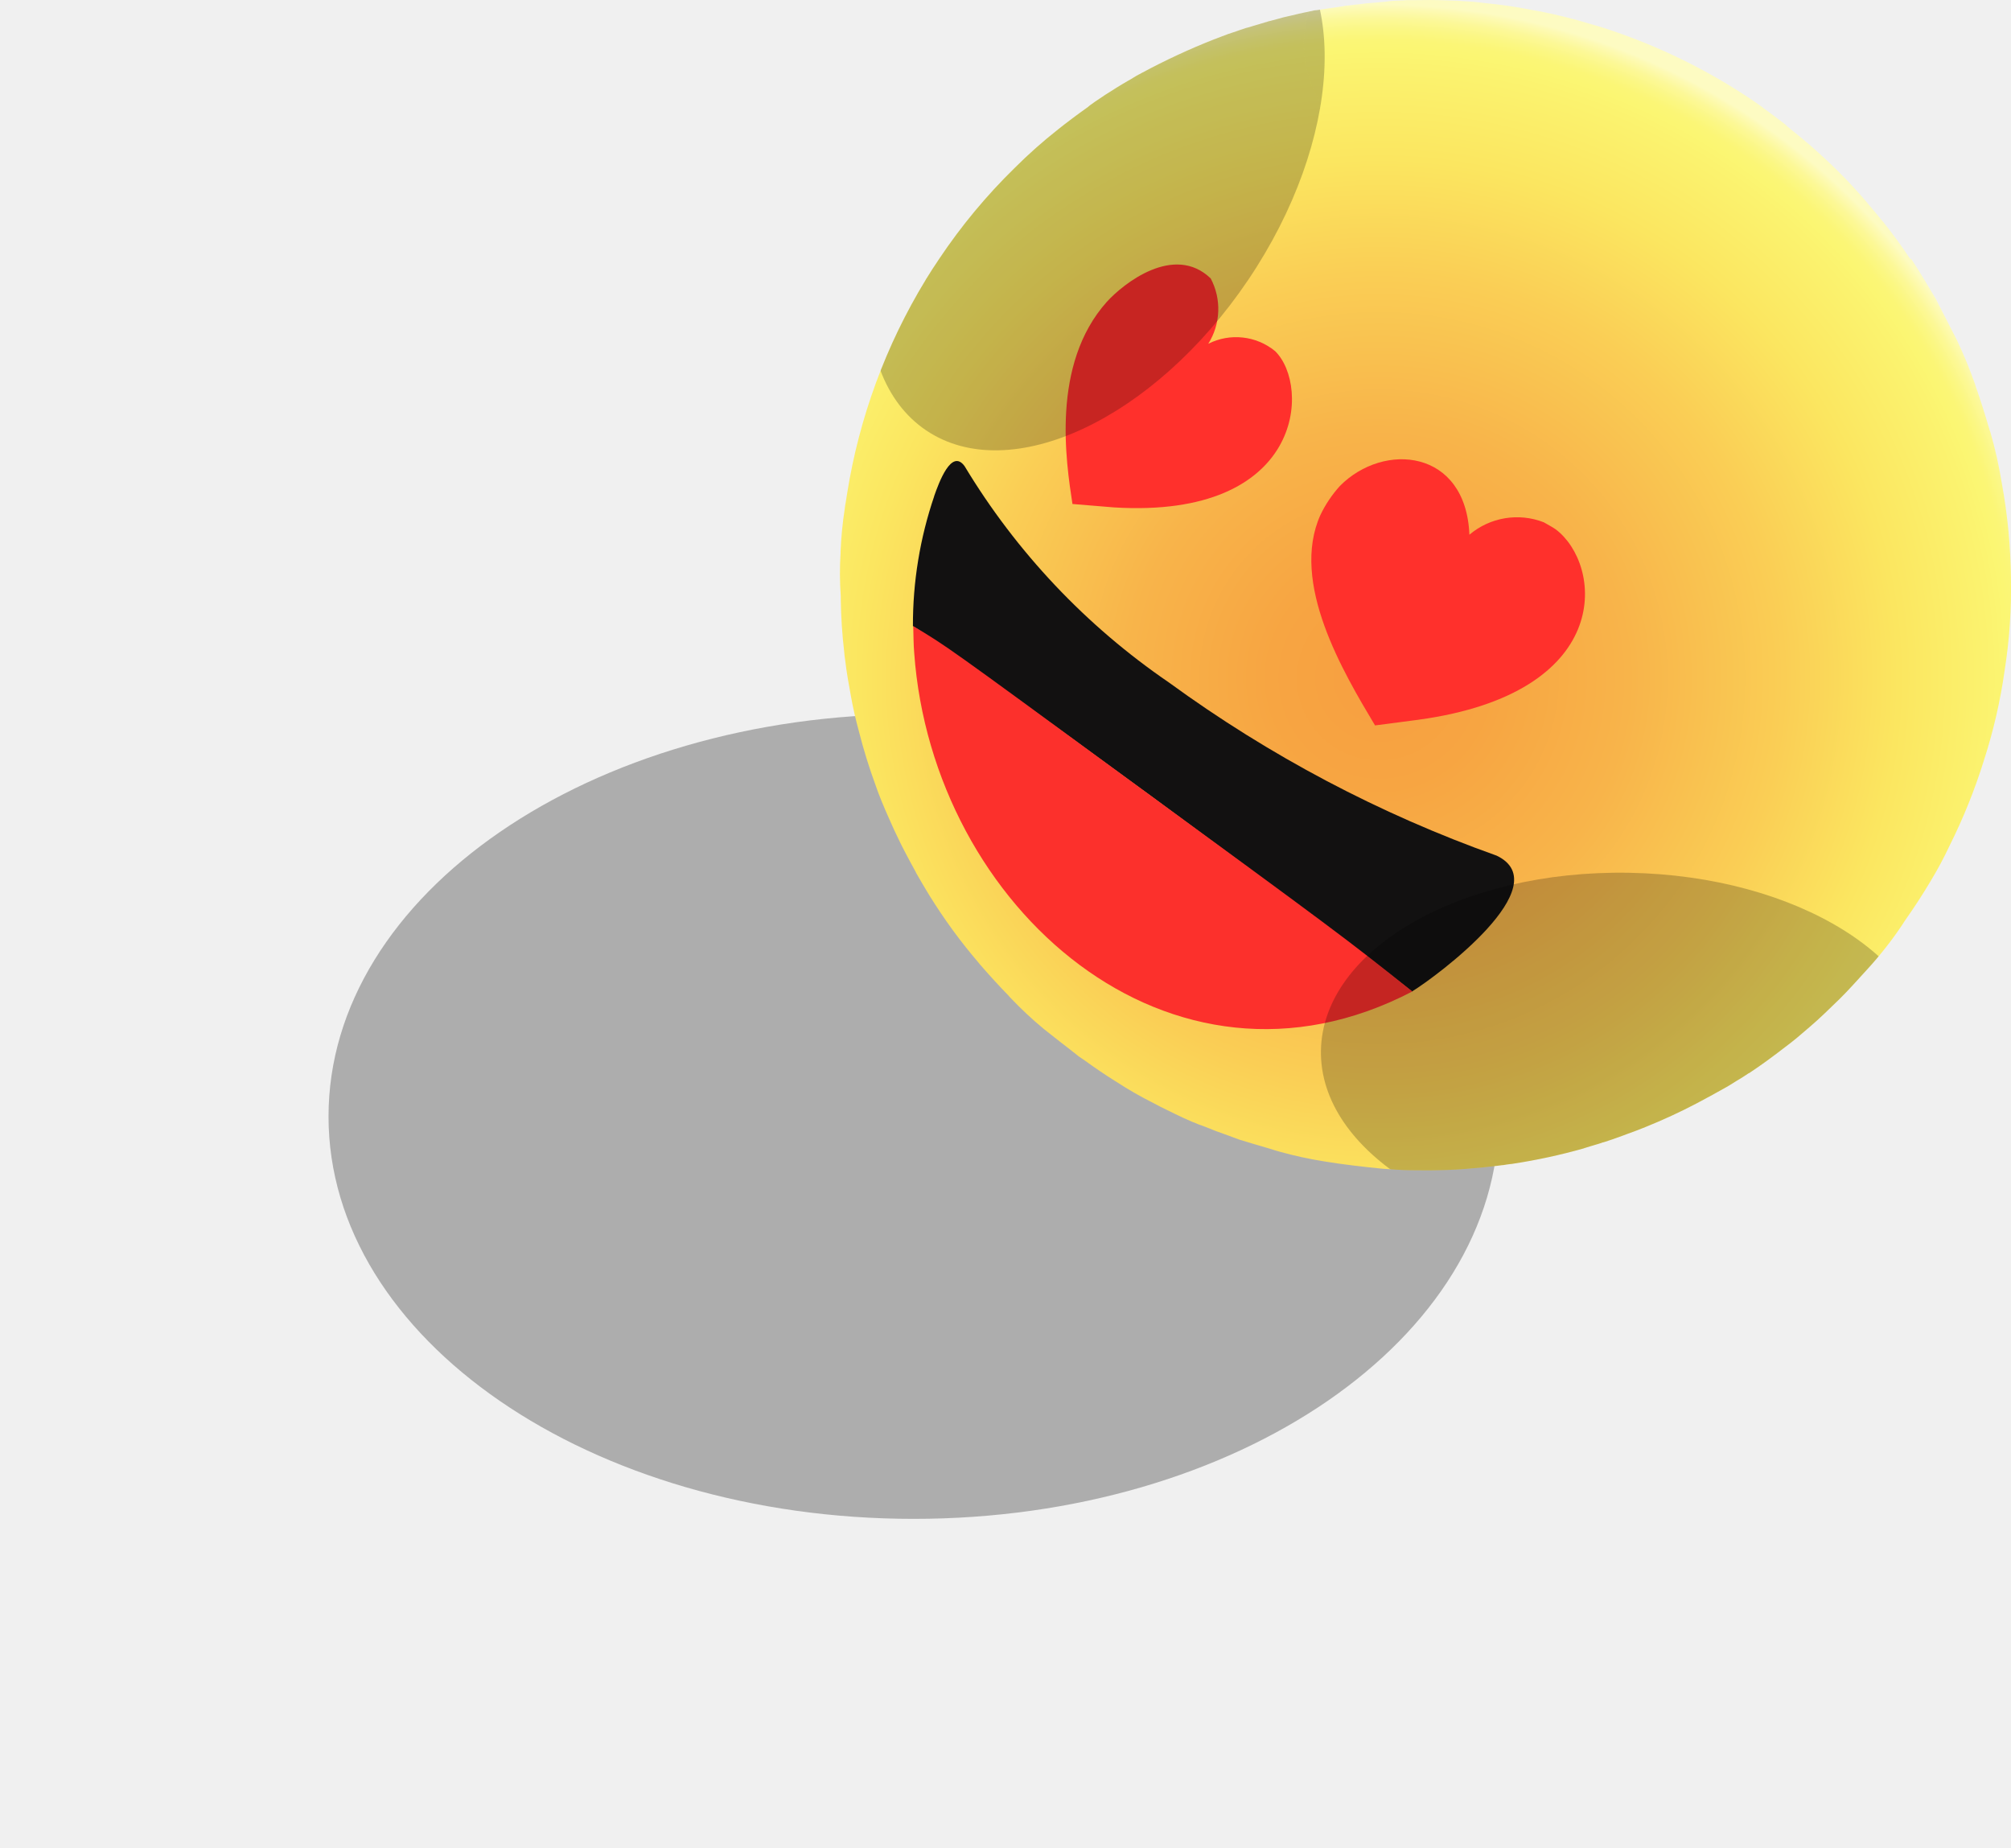
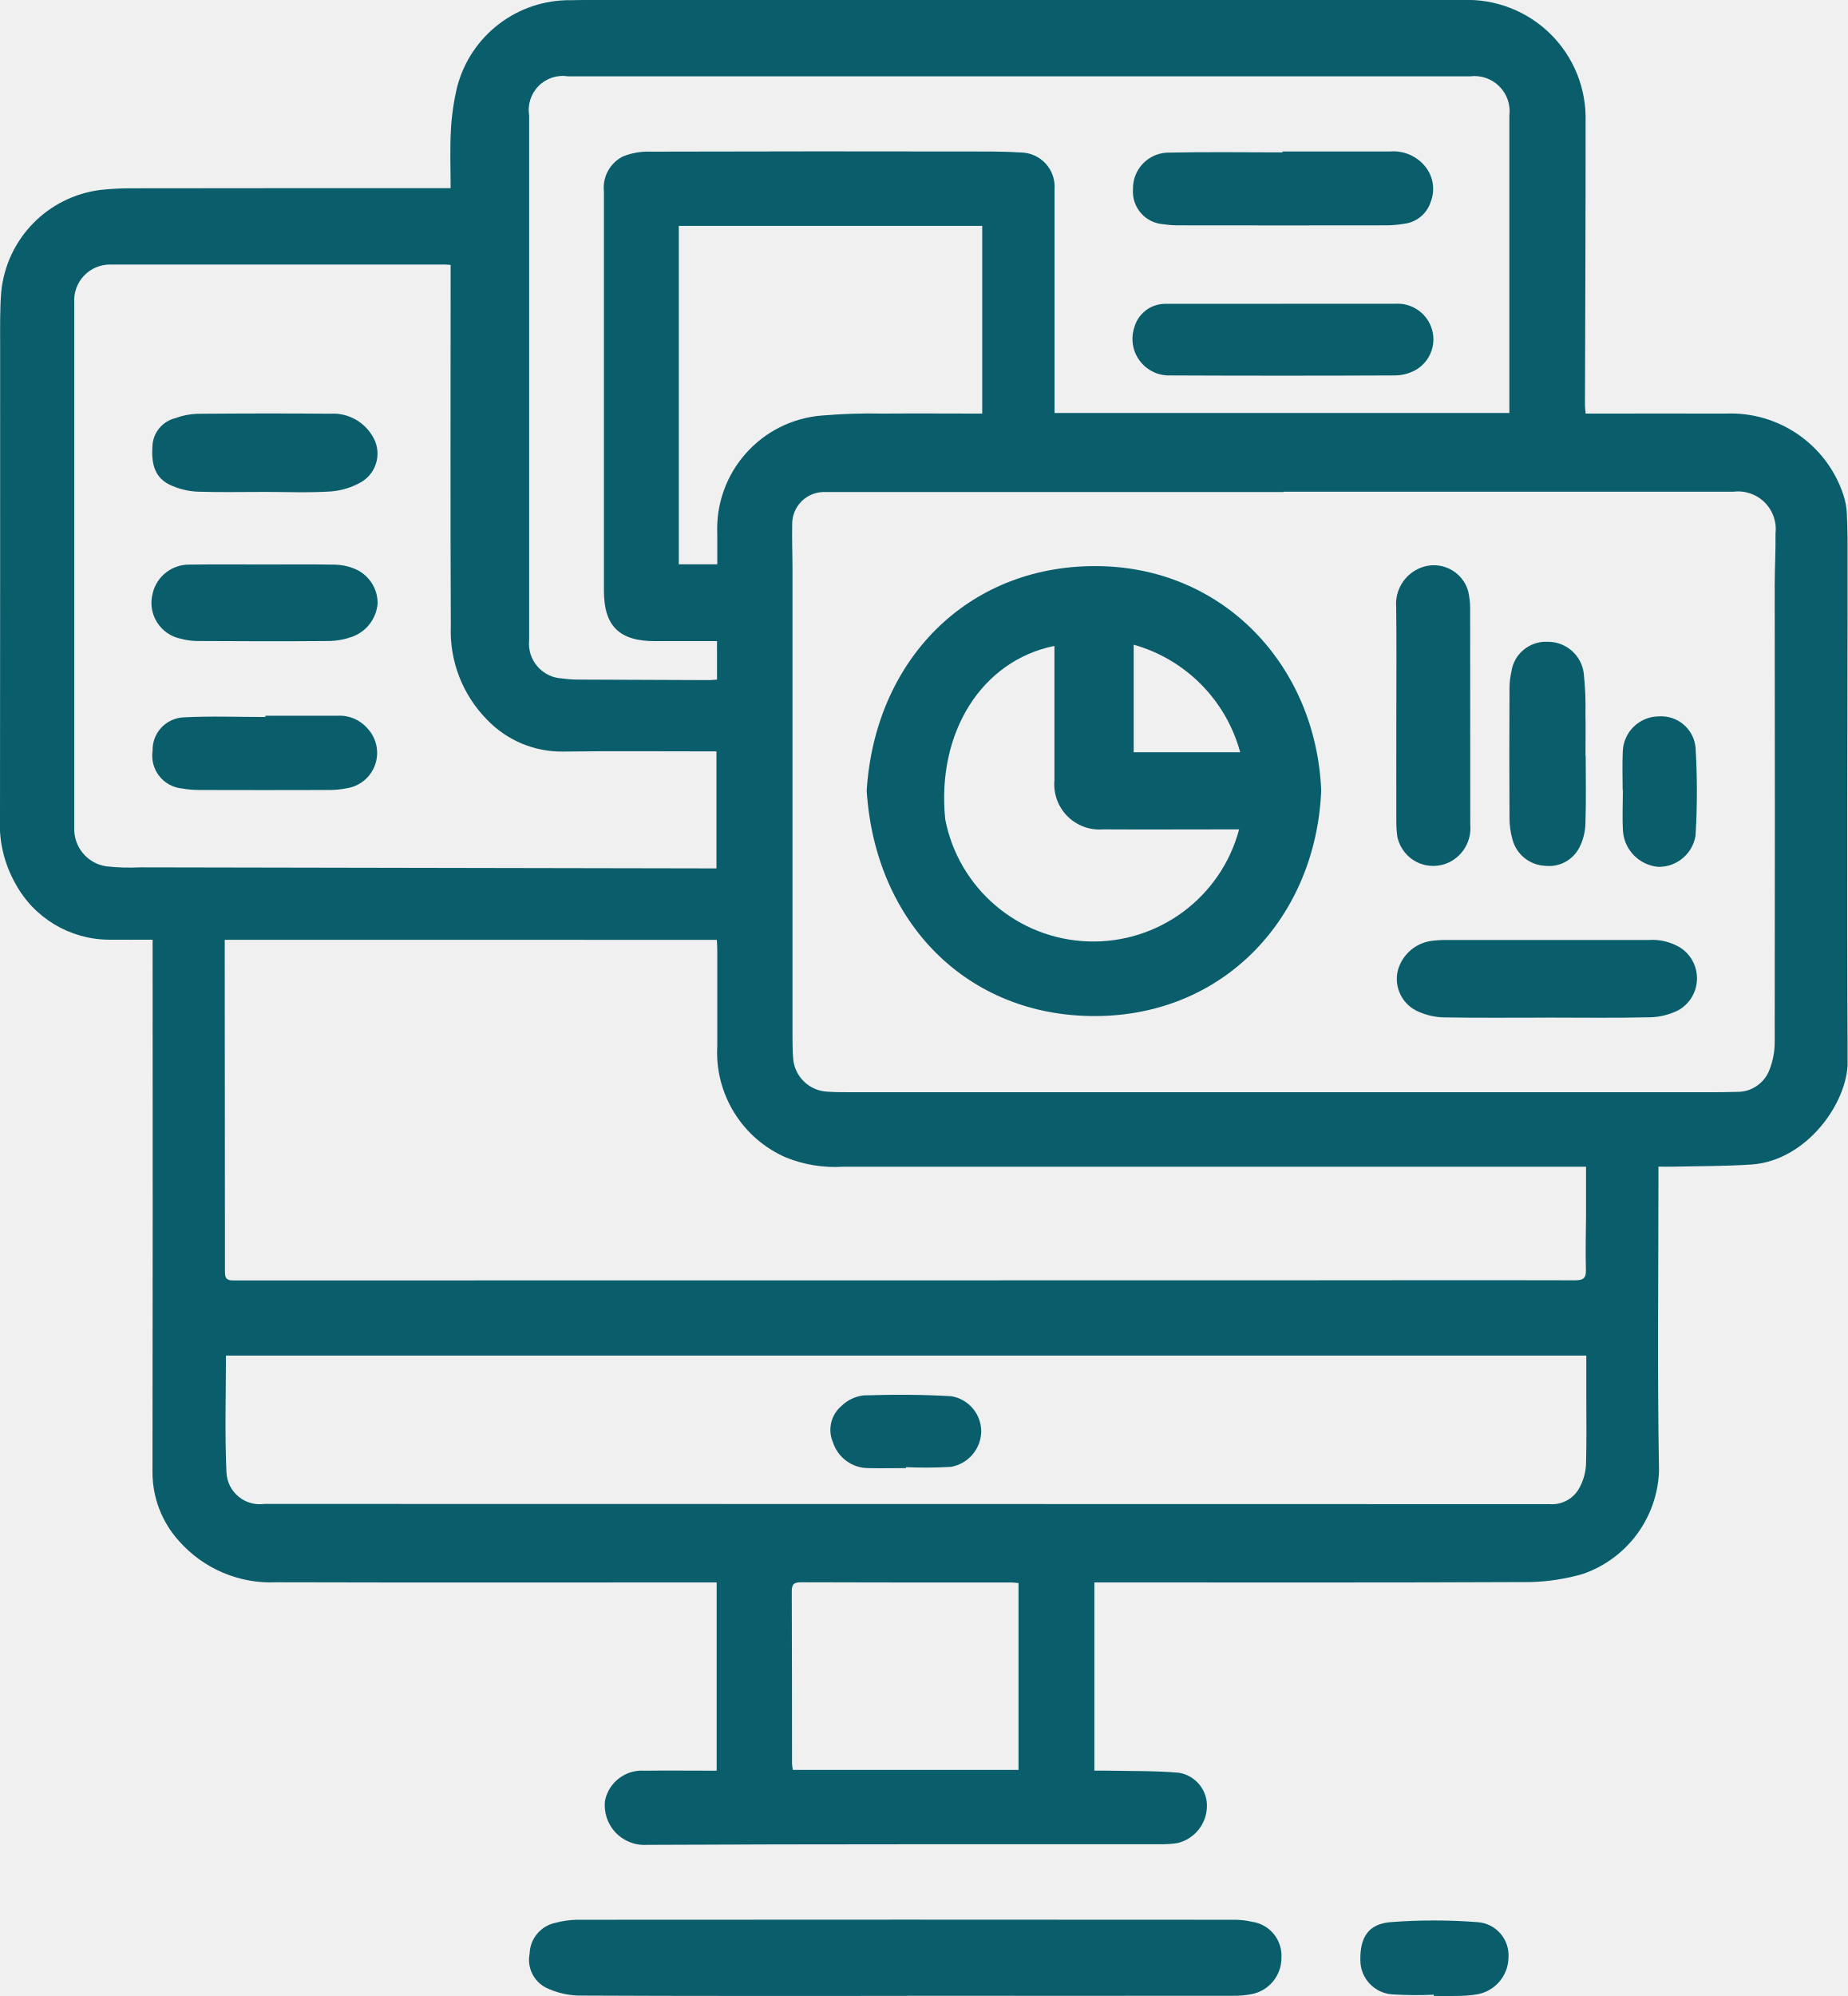
- <svg xmlns="http://www.w3.org/2000/svg" xmlns:xlink="http://www.w3.org/1999/xlink" width="82.478" height="75.758" viewBox="0 0 82.478 75.758">
+ <svg xmlns="http://www.w3.org/2000/svg" id="Grupo_1072227" data-name="Grupo 1072227" width="103.238" height="111.515" viewBox="0 0 103.238 111.515">
  <defs>
-     <radialGradient id="radial-gradient" cx="0.471" cy="0.58" r="0.575" gradientTransform="matrix(-0.999, -0.004, -0.004, 1, 0.933, 0.001)" gradientUnits="objectBoundingBox">
-       <stop offset="0" stop-color="#f79f40" />
-       <stop offset="0.163" stop-color="#f7a542" />
-       <stop offset="0.371" stop-color="#f8b44a" />
-       <stop offset="0.601" stop-color="#face55" />
-       <stop offset="0.771" stop-color="#fbe660" />
-       <stop offset="0.91" stop-color="#fbf36f" />
-       <stop offset="0.932" stop-color="#fbf672" />
-       <stop offset="0.947" stop-color="#fbf676" />
-       <stop offset="0.962" stop-color="#fbf783" />
-       <stop offset="0.978" stop-color="#fcf897" />
-       <stop offset="0.994" stop-color="#fdfab4" />
-       <stop offset="1" stop-color="#fdfbc2" />
-     </radialGradient>
    <clipPath id="clip-path">
-       <path id="Trazado_116496" data-name="Trazado 116496" d="M52.65,29.84v-.06c0-.11-.03-.77-.15-1.75-.01-.09-.02-.17-.03-.26-.02-.12-.04-.25-.06-.38a23.894,23.894,0,0,0-3.15-8.77c0-.01-.01-.01-.01-.02-.17-.29-.35-.57-.54-.85h0a23.353,23.353,0,0,0-3.06-3.74,20.449,20.449,0,0,0-1.77-1.6c-.39-.32-.78-.62-1.19-.91a.265.265,0,0,1-.06-.05l-.05-.04-.21-.15c-.26-.18-.55-.37-.86-.57h0c-.01-.01-.02-.01-.03-.02-.15-.09-.3-.19-.47-.28-.07-.04-.15-.09-.22-.13s-.12-.07-.19-.11a1.092,1.092,0,0,0-.15-.08,25.413,25.413,0,0,0-2.93-1.4c-.26-.11-.47-.18-.58-.23l-.18-.07-.18-.07c-.01,0-.02-.01-.03-.01l-.04-.01-.3-.1-.04-.01c-.01,0-.03-.01-.04-.01l-.2-.07a2.759,2.759,0,0,0-.27-.08l-.23-.07c-.04-.01-.09-.03-.13-.04-.01,0-.03-.01-.04-.01s-.03-.01-.05-.01a.636.636,0,0,1-.07-.02l-.26-.07-.22-.06c-.07-.02-.14-.03-.21-.05h-.01l-.13-.03-.25-.06-.18-.04a2.049,2.049,0,0,0-.24-.05c-.01,0-.03-.01-.04-.01-.06-.01-.12-.03-.18-.04l-.11-.02-.13-.03h-.02l-.04-.01c-.02,0-.05-.01-.07-.01a1.766,1.766,0,0,1-.2-.04.6.6,0,0,0-.12-.02h0a2.068,2.068,0,0,1-.22-.04l-.19-.03c-.03-.01-.07-.01-.11-.02a.985.985,0,0,0-.17-.02,1,1,0,0,0-.16-.02l-.27-.03-.25-.03c-.03,0-.05-.01-.08-.01h-.02a1.641,1.641,0,0,0-.23-.02l-.34-.03c-.08-.01-.16-.01-.23-.02-.09-.01-.17-.01-.26-.02s-.18-.01-.27-.02A.97.97,0,0,1,29.76,7h-.37c-.48-.01-.96-.01-1.45,0-.11,0-.21,0-.31.01s-.22.01-.32.02c-.07,0-.13.01-.19.01-.16.01-.31.02-.46.04-.05,0-.11.01-.16.01-.22.02-.43.04-.64.07-.1.01-.2.02-.3.04h-.01c-.02,0-.04.01-.06.01q-.24.03-.45.06c-.11.02-.23.04-.34.05-.26.04-.47.08-.61.11-.7.14-1.38.3-2.06.5-.41.11-.77.22-1.21.38a24.021,24.021,0,0,0-5.31,2.61h0c-.17.11-.33.22-.49.33a.265.265,0,0,0-.06.05c-.28.2-.56.4-.84.61a.423.423,0,0,1-.07.05l-.02.02-.02.02c-.01.01-.02.02-.03.02s-.02.01-.03.02c-.08.06-.15.12-.23.18-.15.12-.3.24-.44.36-.08.07-.16.13-.24.2-.16.14-.32.27-.46.4l-.02.02-.02.02c-.03.03-.07.06-.1.09-.75.69-1.21,1.19-1.24,1.22-.23.25-.46.51-.69.77-.16.19-.33.38-.5.59-.01.01-.02.03-.04.04l-.03.03c-.34.42-.69.89-1.08,1.46l-.01.01-.01.01c-.01.01-.01.02-.02.02-.18.26-.36.55-.54.86-.16.26-.32.52-.46.75l-.46.88c-.15.29-.29.56-.42.82a16.758,16.758,0,0,0-.76,1.82h0v.01c-.22.6-.42,1.23-.6,1.84l-.01.02a.037.037,0,0,1-.01.03,17.968,17.968,0,0,0-.5,2.13,23.506,23.506,0,0,0-.17,7.66,22.794,22.794,0,0,0,.82,3.68,23.944,23.944,0,0,0,1.38,3.51,15.311,15.311,0,0,0,.75,1.42c.32.56.68,1.11,1.06,1.66.04.07.09.13.13.2a16,16,0,0,0,1.39,1.8c.34.37.78.88,1.14,1.24s.83.82,1.22,1.15h0c.42.37.6.53.99.83q.72.585,1.47,1.08h.01c.16.11.32.22.49.32.19.12.38.24.55.34.09.05.22.13.36.21a.573.573,0,0,1,.07.04c.15.09.33.18.52.29.04.02.09.05.13.07a22.789,22.789,0,0,0,2.12,1c.18.07.42.17.7.28l.24.09.42.15.3.1.11.03c.01,0,.01,0,.02.01l.16.05a2.759,2.759,0,0,0,.27.08l.26.08c.01,0,.02,0,.02.01a22.1,22.1,0,0,0,2.96.66l.09.01c.08.01.17.03.27.04h.03l.23.03.53.06c.24.03.56.05.79.07s.49.03.74.04h.02c.13.01.25.01.37.01.33.01.77,0,1.1.01s.79-.03,1.13-.05c.72-.06,1.68-.17,2.39-.28a18.747,18.747,0,0,0,1.84-.38c.14-.04.28-.08.43-.12.43-.12.87-.25,1.24-.36l.43-.16c.35-.12.69-.25,1.03-.38l.17-.06c.4-.15.89-.38,1.32-.59.19-.09.37-.18.55-.28a15.71,15.71,0,0,0,1.56-.88c.02-.01.03-.02.05-.03.41-.26.82-.52,1.22-.81.09-.06.18-.12.26-.17l.44-.34c.12-.09.23-.18.35-.27l.66-.52a14.289,14.289,0,0,0,1.37-1.26l.03-.03.07-.07c.35-.35.74-.77,1.2-1.29a.138.138,0,0,0,.03-.04h0a20.958,20.958,0,0,0,2.02-2.71c.01-.01.01-.02.02-.03.19-.3.38-.61.57-.95v-.01h0c.08-.14.16-.29.24-.44.11-.2.22-.41.31-.59l.09-.18c.16-.32.31-.65.47-.99.21-.47.41-.94.56-1.36h0c.26-.7.5-1.44.71-2.23.13-.48.25-.96.33-1.41.1-.48.18-.98.25-1.5.02-.12.03-.23.05-.34.08-.69.14-1.41.16-2.14v-.13C52.68,31.04,52.68,30.45,52.65,29.84Z" transform="translate(-4.654 -6.992)" />
-     </clipPath>
-     <linearGradient id="linear-gradient" x1="-0.166" y1="-323.933" x2="-1.166" y2="-323.933" gradientUnits="objectBoundingBox">
-       <stop offset="0" stop-color="#19b79c" />
-       <stop offset="0.405" stop-color="#1dbb9e" />
-       <stop offset="0.825" stop-color="#2ac8a3" />
-       <stop offset="0.997" stop-color="#31cfa6" />
-     </linearGradient>
-     <linearGradient id="linear-gradient-2" x1="-2.106" y1="-363.238" x2="-3.08" y2="-363.238" xlink:href="#linear-gradient" />
-     <clipPath id="clip-path-2">
-       <path id="Trazado_116504" data-name="Trazado 116504" d="M4.652,29.65v-.06a15.757,15.757,0,0,1,.17-1.74,2.335,2.335,0,0,1,.04-.26c.02-.12.04-.25.06-.38a24.088,24.088,0,0,1,3.22-8.75c0-.01.01-.01.01-.02.18-.29.36-.57.55-.85h0a23.39,23.39,0,0,1,3.09-3.72,20.134,20.134,0,0,1,1.78-1.58q.585-.465,1.2-.9a.265.265,0,0,0,.06-.05l.05-.04.21-.15c.26-.18.55-.37.86-.56h0c.01-.01.02-.01.03-.02.15-.09.31-.19.47-.28a2.53,2.53,0,0,0,.22-.13c.06-.04.12-.07.19-.11.05-.03.1-.05.15-.08a27.308,27.308,0,0,1,2.95-1.37c.26-.1.47-.18.58-.22l.18-.06.18-.06c.01,0,.02-.01.03-.01l.05-.02.3-.1.04-.01c.01,0,.03-.01.04-.01l.2-.06c.08-.02.19-.06.27-.08l.23-.07a.647.647,0,0,0,.13-.04c.01,0,.03-.01.04-.01s.03-.01.05-.01a.637.637,0,0,0,.07-.02l.26-.07.22-.06c.07-.02.14-.03.21-.05h.01l.13-.03c.08-.02.18-.04.25-.06l.18-.04c.08-.02.16-.03.24-.05.01,0,.03-.01.04-.01a1.163,1.163,0,0,0,.18-.04l.11-.01.13-.02h.02l.04-.01c.02,0,.05-.01.07-.01l.2-.03c.04-.01.09-.01.13-.02h0l.22-.03.19-.03a.516.516,0,0,0,.11-.02.985.985,0,0,1,.17-.02c.06-.01.11-.01.16-.02l.27-.03.25-.03c.03,0,.05-.01.08-.01h.02c.07-.01.15-.01.23-.02l.34-.03c.08-.01.16-.01.23-.02a1.569,1.569,0,0,1,.24-.03,2.437,2.437,0,0,1,.27-.01.86.86,0,0,1,.16-.01l.15-.01h.24c.49-.01.97-.01,1.45.01.11,0,.21.01.31.01s.22.01.32.02c.07,0,.13.01.19.01.16.01.31.02.46.04.05.01.11.01.16.02.22.02.43.05.64.07.1.01.2.03.3.04h.01c.02,0,.04.01.06.01.16.02.31.05.45.07l.34.06c.26.05.47.09.6.11.69.14,1.38.31,2.06.52.41.11.76.23,1.21.39a24.178,24.178,0,0,1,5.28,2.65h0c.16.11.33.22.49.34a.265.265,0,0,1,.06.05c.28.2.56.41.83.62a.424.424,0,0,0,.07.05l.02.02.02.02.03.03c.01.01.02.01.02.02.08.06.15.12.22.18.15.12.3.24.44.36.08.07.16.14.24.2.16.14.31.28.46.41l.02.02.02.02c.03.03.07.06.1.09.75.69,1.2,1.2,1.23,1.23.23.25.46.51.68.78.16.19.32.38.49.59.01.01.02.03.04.04l.02.03c.33.42.69.89,1.07,1.47l.04.01.01.01c.01.01.01.02.02.02.17.26.36.56.54.86.16.26.31.53.45.75l.45.88c.15.29.29.56.42.82a18.431,18.431,0,0,1,.75,1.83h0v.01c.21.6.41,1.23.59,1.85l.01.02a.037.037,0,0,0,.01.03,17.59,17.59,0,0,1,.48,2.14,22.71,22.71,0,0,1,.37,3.87,21.465,21.465,0,0,1-.26,3.8,21.96,21.96,0,0,1-.85,3.68,23.286,23.286,0,0,1-1.41,3.5,15.244,15.244,0,0,1-.76,1.42c-.33.56-.69,1.11-1.07,1.65-.04.07-.09.13-.13.2a15.2,15.2,0,0,1-1.41,1.79c-.34.37-.79.88-1.15,1.23s-.84.82-1.22,1.14h0c-.43.37-.6.52-1,.82-.49.38-.98.74-1.48,1.07H41.9c-.16.11-.32.21-.49.31-.19.12-.38.24-.55.33-.09.05-.22.12-.36.2a.574.574,0,0,0-.07.04c-.15.08-.33.18-.52.28-.04.02-.09.05-.13.07a23.108,23.108,0,0,1-2.12.98c-.18.07-.42.17-.71.27l-.24.09-.42.15-.3.1-.11.03c-.01,0-.01,0-.02.01l-.16.05c-.08.02-.19.06-.27.08l-.26.08c-.01,0-.02,0-.02.01a23.962,23.962,0,0,1-2.96.64l-.09.01c-.08.01-.17.02-.27.04H31.8l-.23.03-.53.06c-.24.02-.56.05-.79.07s-.49.03-.74.04h-.02c-.13,0-.25.01-.37.01-.33.01-.77,0-1.1,0s-.79-.04-1.13-.06c-.72-.07-1.68-.18-2.39-.3a16.281,16.281,0,0,1-1.84-.4c-.14-.04-.28-.08-.43-.13-.43-.12-.87-.26-1.24-.37l-.43-.16c-.35-.12-.69-.25-1.03-.39l-.17-.06c-.4-.15-.88-.38-1.32-.6-.19-.09-.37-.18-.55-.28a15.612,15.612,0,0,1-1.55-.89.219.219,0,0,0-.05-.03c-.41-.26-.81-.53-1.21-.82-.09-.06-.17-.12-.25-.17L14,49.97c-.12-.09-.23-.18-.35-.27l-.66-.52a15.233,15.233,0,0,1-1.36-1.27l-.03-.03-.06-.07c-.34-.35-.74-.78-1.19-1.3a.138.138,0,0,1-.03-.04h0a21.889,21.889,0,0,1-2-2.73c-.01-.01-.01-.02-.02-.03-.18-.3-.37-.61-.56-.95v-.01h0c-.08-.14-.16-.29-.24-.44-.11-.21-.22-.41-.31-.59l-.09-.18c-.16-.32-.31-.65-.46-.99-.21-.47-.41-.95-.55-1.36h0a22.441,22.441,0,0,1-.69-2.23c-.13-.48-.24-.96-.32-1.41-.09-.49-.18-.98-.24-1.5-.02-.12-.03-.23-.04-.34a21.166,21.166,0,0,1-.14-2.14v-.13A13.347,13.347,0,0,1,4.652,29.65Z" transform="translate(-4.627 -6.983)" fill="url(#radial-gradient)" />
+       <rect id="Rectángulo_377706" data-name="Rectángulo 377706" width="103.238" height="111.515" fill="#0a5e6b" />
    </clipPath>
  </defs>
-   <g id="Grupo_157926" data-name="Grupo 157926" transform="translate(13.474)">
-     <ellipse id="Elipse_4737" data-name="Elipse 4737" cx="24" cy="16.5" rx="24" ry="16.5" transform="translate(0 29.284)" fill="#0b0b0b" opacity="0.292" style="mix-blend-mode: multiply;isolation: isolate" />
-     <path id="Trazado_116493" data-name="Trazado 116493" d="M4.652,29.65v-.06a15.757,15.757,0,0,1,.17-1.74,2.335,2.335,0,0,1,.04-.26c.02-.12.04-.25.06-.38a24.088,24.088,0,0,1,3.22-8.75c0-.01.01-.01.01-.02.18-.29.36-.57.55-.85h0a23.39,23.39,0,0,1,3.09-3.72,20.134,20.134,0,0,1,1.78-1.58q.585-.465,1.2-.9a.265.265,0,0,0,.06-.05l.05-.04.21-.15c.26-.18.55-.37.86-.56h0c.01-.01.02-.01.03-.02.15-.09.31-.19.47-.28a2.53,2.53,0,0,0,.22-.13c.06-.04.12-.07.19-.11.05-.03.1-.05.15-.08a27.308,27.308,0,0,1,2.95-1.37c.26-.1.47-.18.58-.22l.18-.06.18-.06c.01,0,.02-.01.03-.01l.05-.02.3-.1.04-.01c.01,0,.03-.01.04-.01l.2-.06c.08-.02.19-.06.27-.08l.23-.07a.647.647,0,0,0,.13-.04c.01,0,.03-.01.04-.01s.03-.01.05-.01a.637.637,0,0,0,.07-.02l.26-.07.22-.06c.07-.02.14-.03.21-.05h.01l.13-.03c.08-.02.18-.04.25-.06l.18-.04c.08-.02.16-.03.24-.05.01,0,.03-.01.04-.01a1.163,1.163,0,0,0,.18-.04l.11-.01.13-.02h.02l.04-.01c.02,0,.05-.01.07-.01l.2-.03c.04-.01.09-.01.13-.02h0l.22-.03.19-.03a.516.516,0,0,0,.11-.02.985.985,0,0,1,.17-.02c.06-.01.11-.01.16-.02l.27-.03.25-.03c.03,0,.05-.01.08-.01h.02c.07-.01.15-.01.23-.02l.34-.03c.08-.01.16-.01.23-.02a1.569,1.569,0,0,1,.24-.03,2.437,2.437,0,0,1,.27-.01.86.86,0,0,1,.16-.01l.15-.01h.24c.49-.01.97-.01,1.45.01.11,0,.21.01.31.01s.22.01.32.02c.07,0,.13.01.19.01.16.01.31.02.46.04.05.01.11.01.16.02.22.02.43.05.64.07.1.01.2.03.3.04h.01c.02,0,.04.01.06.01.16.02.31.05.45.07l.34.06c.26.05.47.09.6.11.69.14,1.38.31,2.06.52.41.11.76.23,1.21.39a24.178,24.178,0,0,1,5.28,2.65h0c.16.11.33.22.49.34a.265.265,0,0,1,.06.05c.28.2.56.41.83.62a.424.424,0,0,0,.07.05l.02.02.02.02.03.03c.01.01.02.01.02.02.08.06.15.12.22.18.15.12.3.24.44.36.08.07.16.14.24.2.16.14.31.28.46.41l.02.02.02.02c.03.03.07.06.1.09.75.69,1.2,1.2,1.23,1.23.23.25.46.51.68.78.16.19.32.38.49.59.01.01.02.03.04.04l.02.03c.33.42.69.89,1.07,1.47l.04.01.01.01c.01.01.01.02.02.02.17.26.36.56.54.86.16.26.31.53.45.75l.45.88c.15.29.29.56.42.82a18.431,18.431,0,0,1,.75,1.83h0v.01c.21.6.41,1.23.59,1.85l.01.02a.037.037,0,0,0,.01.03,17.59,17.59,0,0,1,.48,2.14,22.71,22.71,0,0,1,.37,3.87,21.465,21.465,0,0,1-.26,3.8,21.96,21.96,0,0,1-.85,3.68,23.286,23.286,0,0,1-1.41,3.5,15.244,15.244,0,0,1-.76,1.42c-.33.56-.69,1.11-1.07,1.65-.04.07-.09.13-.13.2a15.2,15.2,0,0,1-1.41,1.79c-.34.37-.79.88-1.15,1.23s-.84.82-1.22,1.14h0c-.43.37-.6.52-1,.82-.49.38-.98.74-1.48,1.07H41.9c-.16.11-.32.21-.49.31-.19.12-.38.24-.55.33-.09.05-.22.12-.36.2a.574.574,0,0,0-.07.04c-.15.08-.33.18-.52.28-.04.02-.09.05-.13.07a23.108,23.108,0,0,1-2.12.98c-.18.07-.42.17-.71.27l-.24.09-.42.15-.3.1-.11.03c-.01,0-.01,0-.02.01l-.16.05c-.08.02-.19.06-.27.08l-.26.08c-.01,0-.02,0-.02.01a23.962,23.962,0,0,1-2.96.64l-.09.01c-.08.01-.17.02-.27.04H31.8l-.23.03-.53.06c-.24.02-.56.05-.79.07s-.49.03-.74.04h-.02c-.13,0-.25.01-.37.01-.33.01-.77,0-1.1,0s-.79-.04-1.13-.06c-.72-.07-1.68-.18-2.39-.3a16.281,16.281,0,0,1-1.84-.4c-.14-.04-.28-.08-.43-.13-.43-.12-.87-.26-1.24-.37l-.43-.16c-.35-.12-.69-.25-1.03-.39l-.17-.06c-.4-.15-.88-.38-1.32-.6-.19-.09-.37-.18-.55-.28a15.612,15.612,0,0,1-1.55-.89.219.219,0,0,0-.05-.03c-.41-.26-.81-.53-1.21-.82-.09-.06-.17-.12-.25-.17L14,49.97c-.12-.09-.23-.18-.35-.27l-.66-.52a15.233,15.233,0,0,1-1.36-1.27l-.03-.03-.06-.07c-.34-.35-.74-.78-1.19-1.3a.138.138,0,0,1-.03-.04h0a21.889,21.889,0,0,1-2-2.73c-.01-.01-.01-.02-.02-.03-.18-.3-.37-.61-.56-.95v-.01h0c-.08-.14-.16-.29-.24-.44-.11-.21-.22-.41-.31-.59l-.09-.18c-.16-.32-.31-.65-.46-.99-.21-.47-.41-.95-.55-1.36h0a22.441,22.441,0,0,1-.69-2.23c-.13-.48-.24-.96-.32-1.41-.09-.49-.18-.98-.24-1.5-.02-.12-.03-.23-.04-.34a21.166,21.166,0,0,1-.14-2.14v-.13A13.347,13.347,0,0,1,4.652,29.65Z" transform="translate(16.349 -6.983)" fill="url(#radial-gradient)" />
-     <g id="Grupo_86225" data-name="Grupo 86225" transform="translate(20.955 0.009)" clip-path="url(#clip-path)">
-       <path id="Trazado_116494" data-name="Trazado 116494" d="M50.67,21.64a4.37,4.37,0,0,1,.18-.46C50.8,21.33,50.74,21.48,50.67,21.64Z" transform="translate(-48.844 -6.992)" fill="url(#linear-gradient)" />
-       <path id="Trazado_116495" data-name="Trazado 116495" d="M4.7,34.92c.03-.14.05-.28.08-.41C4.75,34.65,4.73,34.79,4.7,34.92Z" transform="translate(43.196 -6.992)" fill="url(#linear-gradient-2)" />
-     </g>
-     <path id="Trazado_116497" data-name="Trazado 116497" d="M25.873,27.33A16.375,16.375,0,0,0,25,32.66c2.26,1.39,16.97,12.2,20.47,14.98,1.03-.63,6.02-4.35,3.47-5.57a52.925,52.925,0,0,1-13.44-7.1,28.664,28.664,0,0,1-8.38-8.87c-.54-.75-1.06.69-1.25,1.23" transform="translate(-1.032 -6.983)" fill="#121111" />
-     <path id="Trazado_116499" data-name="Trazado 116499" d="M29.22,33.76c.75,10.43,10.52,19.05,20.43,13.88-2.65-2.12-3.33-2.62-11.66-8.71-7.45-5.46-7.45-5.46-8.81-6.27.01.33.01.77.04,1.1" transform="translate(-5.199 -6.983)" fill="#fc302c" />
-     <g id="Grupo_86231" data-name="Grupo 86231" transform="translate(40.307 18.833)">
-       <path id="Trazado_116501" data-name="Trazado 116501" d="M22.473,28.1c-1.25,2.78.93,6.44,2.24,8.63.65-.09,1.52-.19,2.17-.29,7.67-1.22,7.14-6.32,5.24-7.75-.14-.1-.34-.2-.49-.29a3.024,3.024,0,0,0-3.05.51c-.14-3.51-3.51-3.82-5.31-2a4.969,4.969,0,0,0-.8,1.19" transform="translate(-22.099 -25.816)" fill="#ff302c" />
-     </g>
-     <g id="Grupo_86232" data-name="Grupo 86232" transform="translate(30.232 10.846)">
-       <path id="Trazado_116503" data-name="Trazado 116503" d="M35.806,19.36c-2.3,2.57-1.67,6.58-1.41,8.29.51.04,1.19.1,1.7.14,7.78.48,8.08-4.98,6.61-6.41a2.529,2.529,0,0,0-2.74-.3,2.679,2.679,0,0,0,.1-2.68c-1.5-1.44-3.58.21-4.26.96" transform="translate(-34.117 -17.829)" fill="#ff302c" />
-     </g>
-     <g id="Enmascarar_grupo_59" data-name="Enmascarar grupo 59" transform="translate(20.976 0)" clip-path="url(#clip-path-2)">
-       <g id="Grupo_86233" data-name="Grupo 86233" transform="translate(-2.683 -7.272)" opacity="0.561" style="mix-blend-mode: multiply;isolation: isolate">
-         <g id="Grupo_86230" data-name="Grupo 86230" transform="translate(0)">
-           <ellipse id="Elipse_4734" data-name="Elipse 4734" cx="12.5" cy="7.5" rx="12.5" ry="7.5" transform="translate(21.707 1.557)" fill="#fff" opacity="0.743" />
-           <ellipse id="Elipse_4735" data-name="Elipse 4735" cx="12.5" cy="7.5" rx="12.5" ry="7.5" transform="translate(26.415 8.388) rotate(124)" opacity="0.387" />
-           <ellipse id="Elipse_4736" data-name="Elipse 4736" cx="12.5" cy="7.5" rx="12.5" ry="7.5" transform="matrix(-1, -0.017, 0.017, -1, 47.282, 58.274)" opacity="0.387" />
-         </g>
-       </g>
-     </g>
+   <g id="Grupo_1072226" data-name="Grupo 1072226" clip-path="url(#clip-path)">
+     <path id="Trazado_609644" data-name="Trazado 609644" d="M92.671,65.182v.667c0,5.442-.067,10.884.032,16.324a6.319,6.319,0,0,1-4.254,5.761,11.507,11.507,0,0,1-2.955.455c-7.888.036-15.776.02-23.664.02h-.679V98.924c.2,0,.406,0,.615,0,1.366.031,2.738,0,4.1.117a1.869,1.869,0,0,1,1.574,1.943,2.146,2.146,0,0,1-1.654,1.99,6.008,6.008,0,0,1-.928.063c-9.568.006-19.136-.014-28.7.033a2.215,2.215,0,0,1-2.349-2.482,2.1,2.1,0,0,1,2.2-1.66c1.331-.015,2.663,0,4.036,0V88.409H39.4c-7.98,0-15.959.013-23.938-.008A6.847,6.847,0,0,1,10,86.094,5.725,5.725,0,0,1,8.52,82.253q.02-14.517.007-29.034V52.5c-.863,0-1.662.008-2.461,0a5.98,5.98,0,0,1-5.22-3.163A6.732,6.732,0,0,1,0,45.654Q.011,32.479.008,19.3c0-.985-.017-1.974.058-2.956a6.364,6.364,0,0,1,5.559-5.734,15.458,15.458,0,0,1,1.747-.09q8.464-.011,16.927-.007h.881c0-1.115-.045-2.188.015-3.255a13.4,13.4,0,0,1,.355-2.421A6.48,6.48,0,0,1,31.9.011C32.612-.006,33.324,0,34.036,0Q57.892,0,81.748,0A6.605,6.605,0,0,1,88.6,6.781c.005,5.3-.023,10.59-.035,15.886,0,.123.021.247.039.44h.6c2.41,0,4.821-.011,7.231,0A6.63,6.63,0,0,1,103,27.631a3.943,3.943,0,0,1,.2,1.067c.038.893.044,1.788.043,2.683-.007,9.313-.054,18.625,0,27.938.012,2.278-2.283,5.521-5.356,5.74-1.454.1-2.917.087-4.375.122-.253.006-.506,0-.832,0M71.717,27.472v.018q-12.788,0-25.577,0a1.785,1.785,0,0,0-1.874,1.842c-.016.839.017,1.679.017,2.519q0,12.927,0,25.854c0,.456,0,.914.032,1.368a2.014,2.014,0,0,0,1.947,1.919c.418.03.839.029,1.259.029q23.99,0,47.98,0c.511,0,1.023,0,1.533-.019a1.913,1.913,0,0,0,1.842-1.234,4.252,4.252,0,0,0,.291-1.534q.018-12.762,0-25.523c0-.967.06-1.935.044-2.9a2.106,2.106,0,0,0-2.356-2.339H71.717M12.558,52.508c0,.31,0,.561,0,.812q.011,8.872.012,17.744c0,.479.226.472.573.472q29.244-.008,58.488-.006c5.458,0,10.916-.015,16.374,0,.483,0,.628-.128.613-.612-.031-1,0-2.008.007-3.012,0-.888,0-1.776,0-2.723h-.8q-20.345,0-40.69,0a7.293,7.293,0,0,1-3.215-.515A6.4,6.4,0,0,1,40.08,58.44c0-1.789,0-3.578,0-5.367,0-.191-.016-.383-.024-.564ZM25.18,14.8c-.153-.01-.24-.021-.329-.021q-9.338,0-18.678,0A2,2,0,0,0,4.15,16.92q-.006,14.653,0,29.305A2.1,2.1,0,0,0,5.926,48.4a11.81,11.81,0,0,0,1.906.058q15.911.032,31.822.058h.38V41.979c-2.892,0-5.738-.027-8.584.01a5.763,5.763,0,0,1-4.218-1.763,7.048,7.048,0,0,1-2.041-5.266C25.161,28.48,25.18,22,25.18,15.516ZM40.065,35.819H36.586c-1.987,0-2.84-.85-2.84-2.82q0-9.039,0-18.078,0-2.109,0-4.218A1.96,1.96,0,0,1,34.8,8.744a3.762,3.762,0,0,1,1.535-.272q9.34-.025,18.68-.007c.675,0,1.351.012,2.025.054a1.913,1.913,0,0,1,1.887,2.047q0,5.944,0,11.888v.62H84.341v-.513q0-8.054,0-16.106a1.965,1.965,0,0,0-2.2-2.19h-50.4a1.9,1.9,0,0,0-2.173,2.18q0,14.654,0,29.308a1.946,1.946,0,0,0,1.86,2.153,6.364,6.364,0,0,0,.872.062q3.669.02,7.339.029c.138,0,.277-.019.427-.03ZM88.639,75.736H12.626c0,2.2-.073,4.368.029,6.53a1.859,1.859,0,0,0,2.109,1.757q35.9,0,71.81.012a1.74,1.74,0,0,0,1.726-1,3,3,0,0,0,.323-1.2c.04-1.331.016-2.664.016-4,0-.69,0-1.38,0-2.106M54.885,23.106V12.621H37.93V31.527h2.15c0-.591,0-1.152,0-1.713a6.354,6.354,0,0,1,5.864-6.6,32.35,32.35,0,0,1,3.389-.107c1.842-.016,3.683,0,5.552,0m2.027,65.337c-.157-.013-.28-.032-.4-.032-3.923,0-7.847.005-11.77-.011-.439,0-.5.167-.5.549.015,3.193.011,6.386.015,9.579a2.673,2.673,0,0,0,.046.354H56.912Z" transform="translate(0 0)" fill="#0a5e6b" />
+     <path id="Trazado_609645" data-name="Trazado 609645" d="M88.4,248.286c-6.117,0-12.233.012-18.35-.019a4.468,4.468,0,0,1-1.821-.44,1.751,1.751,0,0,1-.916-1.9,1.811,1.811,0,0,1,1.439-1.723,5.024,5.024,0,0,1,1.183-.172q18.405-.014,36.81,0a4.242,4.242,0,0,1,.919.11,1.914,1.914,0,0,1,1.66,2,2.058,2.058,0,0,1-1.652,2.042,5.012,5.012,0,0,1-1.086.094q-9.093.008-18.185,0" transform="translate(-37.719 -136.776)" fill="#0a5e6b" />
+     <path id="Trazado_609646" data-name="Trazado 609646" d="M177.055,248.271a21.074,21.074,0,0,1-2.292-.016,1.912,1.912,0,0,1-1.81-1.917c-.022-1.275.453-2.02,1.689-2.121a31.562,31.562,0,0,1,4.846,0,1.86,1.86,0,0,1,1.743,1.976,2.123,2.123,0,0,1-1.775,2.063,7.624,7.624,0,0,1-1.2.085c-.4.013-.8,0-1.2,0v-.069" transform="translate(-96.939 -136.829)" fill="#0a5e6b" />
+     <path id="Trazado_609647" data-name="Trazado 609647" d="M135.588,84.5c-.286,6.991-5.337,12.581-12.627,12.6-7.178.018-12.307-5.245-12.771-12.6.462-7.256,5.588-12.541,12.768-12.54s12.343,5.588,12.63,12.54m-14.9-8.082c-4.063.818-6.6,4.828-6.11,9.687A8.429,8.429,0,0,0,131,86.67h-.594c-2.336,0-4.672.013-7.008,0a2.526,2.526,0,0,1-2.717-2.751q0-2.71,0-5.42V76.418M131.06,82.36a8.577,8.577,0,0,0-5.95-6.008V82.36Z" transform="translate(-61.761 -40.333)" fill="#0a5e6b" />
+     <path id="Trazado_609648" data-name="Trazado 609648" d="M185.988,123.831c-1.917,0-3.834.019-5.75-.014a3.663,3.663,0,0,1-1.37-.3,1.989,1.989,0,0,1-1.2-2.325,2.27,2.27,0,0,1,1.849-1.646,6.225,6.225,0,0,1,.819-.054q5.668,0,11.336,0a3.019,3.019,0,0,1,1.822.455,2.045,2.045,0,0,1-.14,3.463,3.669,3.669,0,0,1-1.562.4c-1.934.047-3.869.018-5.8.018" transform="translate(-99.559 -66.976)" fill="#0a5e6b" />
+     <path id="Trazado_609649" data-name="Trazado 609649" d="M177.517,80.262c0-2.025.018-4.05-.007-6.074a2.169,2.169,0,0,1,1.37-2.209,1.994,1.994,0,0,1,2.648,1.293,4.272,4.272,0,0,1,.114.974c.007,4.031,0,8.063.007,12.094a2.123,2.123,0,0,1-1.136,2.074,2.047,2.047,0,0,1-2.931-1.37,5.609,5.609,0,0,1-.065-.925c-.005-1.952,0-3.9,0-5.856Z" transform="translate(-99.493 -40.26)" fill="#0a5e6b" />
+     <path id="Trazado_609650" data-name="Trazado 609650" d="M196.162,87.949c0,1.258.029,2.517-.015,3.773a3.108,3.108,0,0,1-.338,1.35,1.9,1.9,0,0,1-1.915,1.025,1.982,1.982,0,0,1-1.83-1.493,4.53,4.53,0,0,1-.16-1.13c-.014-2.443-.011-4.886,0-7.328a4.249,4.249,0,0,1,.1-.865,1.95,1.95,0,0,1,2.025-1.7,2.016,2.016,0,0,1,2.021,1.73,17.913,17.913,0,0,1,.1,2.343c.015.765,0,1.531,0,2.3Z" transform="translate(-107.556 -45.725)" fill="#0a5e6b" />
+     <path id="Trazado_609651" data-name="Trazado 609651" d="M206.288,95.173c0-.711-.029-1.423.007-2.132a2.026,2.026,0,0,1,2.011-1.981,1.93,1.93,0,0,1,2.054,1.718,40.186,40.186,0,0,1,0,4.956,2.081,2.081,0,0,1-2.076,1.733,2.167,2.167,0,0,1-1.974-1.944c-.051-.78-.01-1.566-.01-2.35h-.008" transform="translate(-115.617 -51.036)" fill="#0a5e6b" />
+     <path id="Trazado_609652" data-name="Trazado 609652" d="M25.56,56.942c-1.241,0-2.483.029-3.722-.015a4.126,4.126,0,0,1-1.365-.321c-1.022-.413-1.178-1.279-1.108-2.262a1.683,1.683,0,0,1,1.286-1.525,3.844,3.844,0,0,1,1.222-.242q3.723-.033,7.446-.005a2.544,2.544,0,0,1,2.314,1.21,1.845,1.845,0,0,1-.565,2.589,4.037,4.037,0,0,1-1.733.545c-1.254.081-2.517.025-3.776.025" transform="translate(-10.846 -29.459)" fill="#0a5e6b" />
+     <path id="Trazado_609653" data-name="Trazado 609653" d="M25.658,71.75c1.295,0,2.59-.014,3.884.009a2.965,2.965,0,0,1,1.057.207,2.078,2.078,0,0,1,1.346,1.952A2.165,2.165,0,0,1,30.491,75.8a4,4,0,0,1-1.224.226c-2.462.02-4.924.015-7.386,0a3.688,3.688,0,0,1-.916-.124,2.046,2.046,0,0,1-1.591-2.535,2.084,2.084,0,0,1,2.071-1.61c1.4-.022,2.808-.005,4.212-.007" transform="translate(-10.844 -40.213)" fill="#0a5e6b" />
+     <path id="Trazado_609654" data-name="Trazado 609654" d="M25.7,90.985H29.75a2.037,2.037,0,0,1,1.65.7,2,2,0,0,1-1.17,3.355,4.868,4.868,0,0,1-.92.093q-3.664.011-7.328,0a5.361,5.361,0,0,1-.923-.082A1.845,1.845,0,0,1,19.4,92.934a1.818,1.818,0,0,1,1.714-1.858c1.526-.081,3.059-.021,4.588-.021v-.069" transform="translate(-10.874 -50.997)" fill="#0a5e6b" />
+     <path id="Trazado_609655" data-name="Trazado 609655" d="M152.394,19.255c2.006,0,4.012,0,6.018,0a2.278,2.278,0,0,1,1.9.768,1.989,1.989,0,0,1,.367,2.049,1.779,1.779,0,0,1-1.484,1.222,6.379,6.379,0,0,1-.922.087q-5.827.009-11.653,0a5.487,5.487,0,0,1-.871-.061,1.827,1.827,0,0,1-1.706-1.972,2,2,0,0,1,1.9-2.029c2.15-.047,4.3-.014,6.453-.014v-.05" transform="translate(-80.734 -10.792)" fill="#0a5e6b" />
+     <path id="Trazado_609656" data-name="Trazado 609656" d="M152.349,38.61c2.116,0,4.232,0,6.347,0a2,2,0,0,1,1.975,1.272,1.973,1.973,0,0,1-.852,2.427,2.427,2.427,0,0,1-1.189.306q-6.264.027-12.529,0a2.042,2.042,0,0,1-2.005-2.691,1.793,1.793,0,0,1,1.741-1.309q3.255-.006,6.511,0" transform="translate(-80.71 -21.64)" fill="#0a5e6b" />
+     <path id="Trazado_609657" data-name="Trazado 609657" d="M109.8,181.4c-.711,0-1.422.018-2.132,0a2.078,2.078,0,0,1-1.948-1.426,1.754,1.754,0,0,1,.473-2.049,2.109,2.109,0,0,1,1.236-.587c1.635-.051,3.276-.052,4.908.047A2,2,0,0,1,114,179.392a2.047,2.047,0,0,1-1.692,1.938,24.992,24.992,0,0,1-2.509.018v.057" transform="translate(-59.171 -99.378)" fill="#0a5e6b" />
  </g>
</svg>
